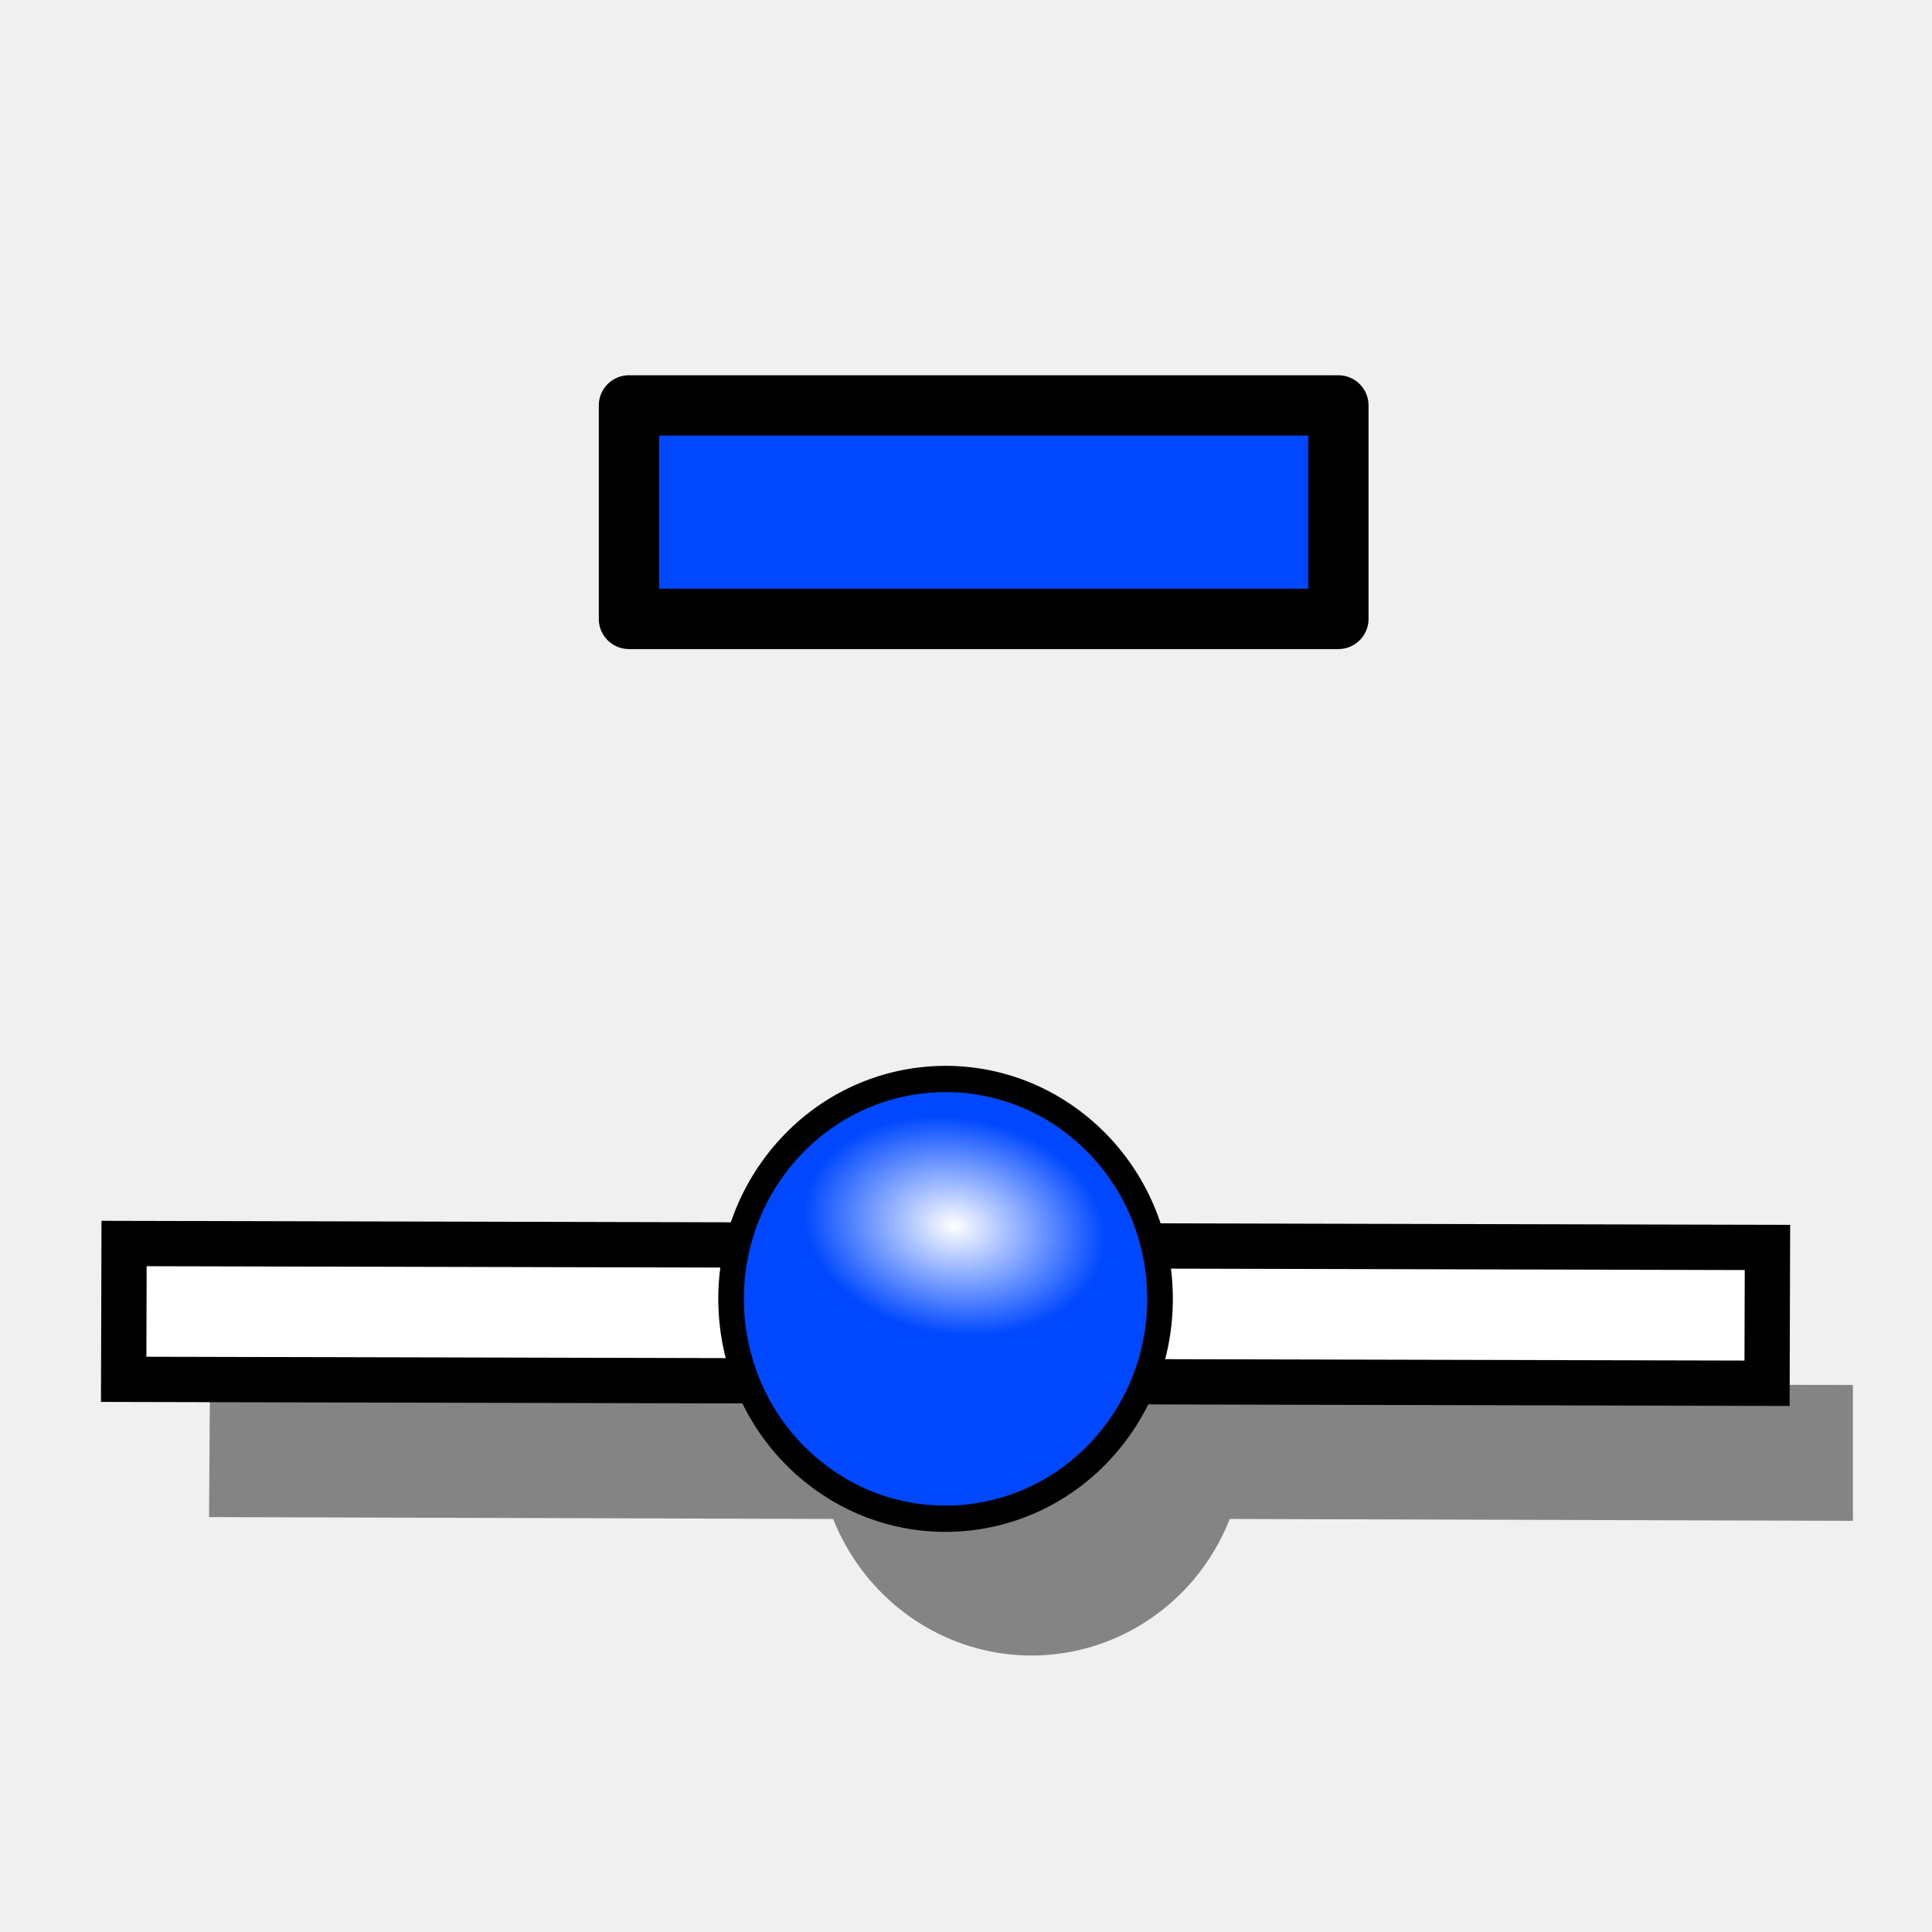
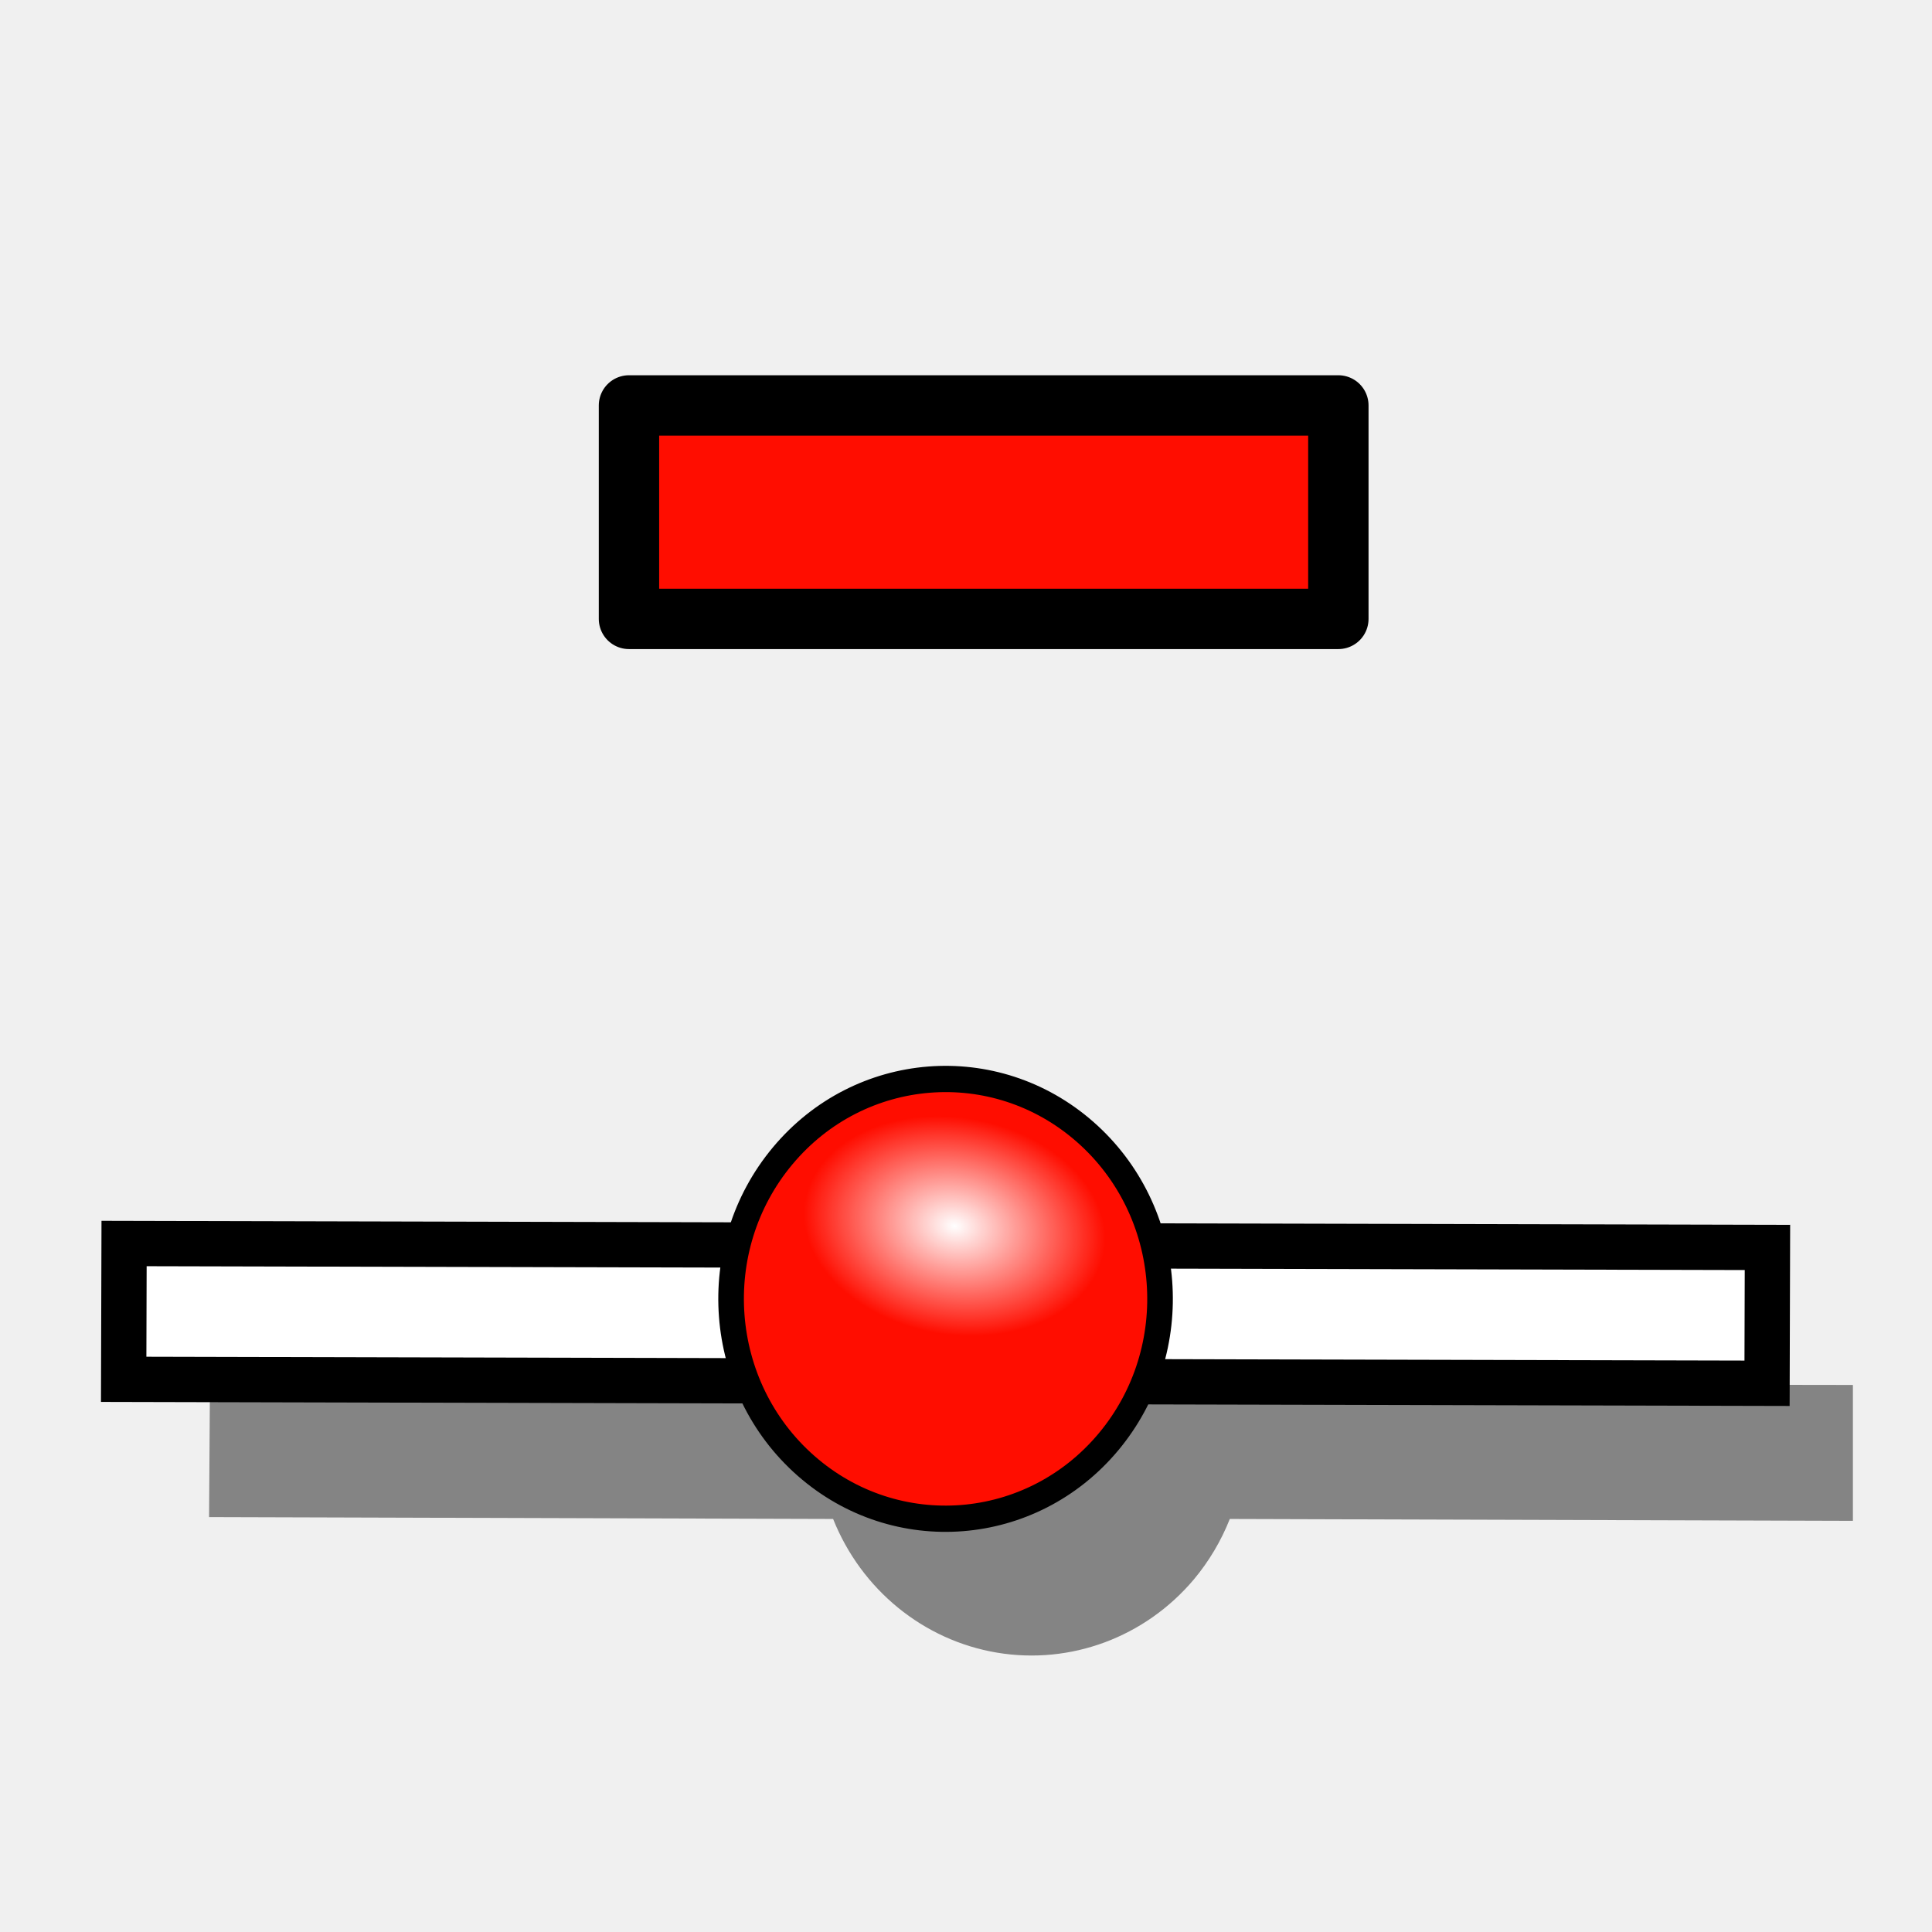
<svg xmlns="http://www.w3.org/2000/svg" xmlns:xlink="http://www.w3.org/1999/xlink" width="64px" height="64px" id="svg3612" version="1.1">
  <defs id="defs3614">
    <linearGradient id="linearGradient3144-6">
      <stop id="stop3146-9" style="stop-color:#ffffff;stop-opacity:1" offset="0" />
      <stop id="stop3148-2" style="stop-color:#ffffff;stop-opacity:0" offset="1" />
    </linearGradient>
    <linearGradient id="linearGradient3701">
      <stop id="stop3703" style="stop-color:#ffffff;stop-opacity:1" offset="0" />
      <stop id="stop3705" style="stop-color:#ffffff;stop-opacity:0" offset="1" />
    </linearGradient>
    <radialGradient xlink:href="#linearGradient3144-6" id="radialGradient3688" gradientUnits="userSpaceOnUse" gradientTransform="matrix(1,0,0,0.6985294,0,202.8286)" cx="225.264" cy="672.797" fx="225.264" fy="672.797" r="34.345" />
    <linearGradient id="linearGradient3708">
      <stop id="stop3710" style="stop-color:#ffffff;stop-opacity:1" offset="0" />
      <stop id="stop3712" style="stop-color:#ffffff;stop-opacity:0" offset="1" />
    </linearGradient>
    <linearGradient id="linearGradient3864-0-0">
      <stop id="stop3866-5-7" offset="0" style="stop-color:#0619c0;stop-opacity:1;" />
      <stop id="stop3868-7-6" offset="1" style="stop-color:#379cfb;stop-opacity:1;" />
    </linearGradient>
    <linearGradient id="linearGradient3377">
      <stop id="stop3379" offset="0" style="stop-color:#ffaa00;stop-opacity:1;" />
      <stop id="stop3381" offset="1" style="stop-color:#faff2b;stop-opacity:1;" />
    </linearGradient>
    <linearGradient id="linearGradient3864-0">
      <stop id="stop3866-5" offset="0" style="stop-color:#0619c0;stop-opacity:1;" />
      <stop id="stop3868-7" offset="1" style="stop-color:#379cfb;stop-opacity:1;" />
    </linearGradient>
    <linearGradient id="linearGradient5048">
      <stop style="stop-color:black;stop-opacity:0;" offset="0" id="stop5050" />
      <stop id="stop5056" offset="0.5" style="stop-color:black;stop-opacity:1;" />
      <stop style="stop-color:black;stop-opacity:0;" offset="1" id="stop5052" />
    </linearGradient>
    <linearGradient id="linearGradient3841-0-3">
      <stop id="stop3843-1-3" offset="0" style="stop-color:#0619c0;stop-opacity:1;" />
      <stop id="stop3845-0-8" offset="1" style="stop-color:#379cfb;stop-opacity:1;" />
    </linearGradient>
    <radialGradient gradientUnits="userSpaceOnUse" fy="114.568" fx="20.892" r="5.256" cy="114.568" cx="20.892" id="aigrd2">
      <stop id="stop15566" style="stop-color:#F0F0F0" offset="0" />
      <stop id="stop15568" style="stop-color:#9a9a9a;stop-opacity:1;" offset="1" />
    </radialGradient>
    <radialGradient gradientUnits="userSpaceOnUse" fy="64.568" fx="20.892" r="5.257" cy="64.568" cx="20.892" id="aigrd3">
      <stop id="stop15573" style="stop-color:#F0F0F0" offset="0" />
      <stop id="stop15575" style="stop-color:#9a9a9a;stop-opacity:1;" offset="1" />
    </radialGradient>
    <linearGradient id="linearGradient15662">
      <stop style="stop-color:#ffffff;stop-opacity:1;" offset="0" id="stop15664" />
      <stop style="stop-color:#f8f8f8;stop-opacity:1;" offset="1" id="stop15666" />
    </linearGradient>
    <radialGradient r="86.708" fy="35.737" fx="33.967" cy="35.737" cx="33.967" gradientTransform="matrix(0.960493,0,0,1.041132,-52.14425,-702.3316)" gradientUnits="userSpaceOnUse" id="radialGradient4452" xlink:href="#linearGradient259" />
    <linearGradient id="linearGradient259">
      <stop style="stop-color:#fafafa;stop-opacity:1;" offset="0" id="stop260" />
      <stop style="stop-color:#bbbbbb;stop-opacity:1;" offset="1" id="stop261" />
    </linearGradient>
    <radialGradient r="37.752" fy="3.756" fx="8.824" cy="3.756" cx="8.824" gradientTransform="matrix(0.968273,0,0,1.032767,-48.7907,-701.6851)" gradientUnits="userSpaceOnUse" id="radialGradient4454" xlink:href="#linearGradient269" />
    <linearGradient id="linearGradient269">
      <stop style="stop-color:#a3a3a3;stop-opacity:1;" offset="0" id="stop270" />
      <stop style="stop-color:#4c4c4c;stop-opacity:1;" offset="1" id="stop271" />
    </linearGradient>
    <linearGradient id="linearGradient4095">
      <stop style="stop-color:#005bff;stop-opacity:1;" offset="0" id="stop4097" />
      <stop style="stop-color:#c1e3f7;stop-opacity:1;" offset="1" id="stop4099" />
    </linearGradient>
    <linearGradient xlink:href="#linearGradient4247" id="linearGradient4253" x1="394.158" y1="185.13" x2="434.739" y2="140.227" gradientUnits="userSpaceOnUse" gradientTransform="matrix(0.9423183,0,0,0.9423183,23.72755,8.826254)" />
    <linearGradient id="linearGradient4247">
      <stop style="stop-color:#2e8207;stop-opacity:1;" offset="0" id="stop4249" />
      <stop style="stop-color:#52ff00;stop-opacity:1;" offset="1" id="stop4251" />
    </linearGradient>
    <radialGradient xlink:href="#linearGradient3144-8" id="radialGradient4317" gradientUnits="userSpaceOnUse" gradientTransform="matrix(1,0,0,0.6985294,0,202.8286)" cx="225.264" cy="672.797" fx="225.264" fy="672.797" r="34.345" />
    <linearGradient id="linearGradient3144-8">
      <stop id="stop3146-96" style="stop-color:#ffffff;stop-opacity:1" offset="0" />
      <stop id="stop3148-4" style="stop-color:#ffffff;stop-opacity:0" offset="1" />
    </linearGradient>
    <radialGradient xlink:href="#linearGradient3144-8-4" id="radialGradient4339" gradientUnits="userSpaceOnUse" gradientTransform="matrix(1,0,0,0.6985294,0,202.8286)" cx="225.264" cy="672.797" fx="225.264" fy="672.797" r="34.345" />
    <linearGradient id="linearGradient3144-8-4">
      <stop id="stop3146-96-8" style="stop-color:#ffffff;stop-opacity:1" offset="0" />
      <stop id="stop3148-4-0" style="stop-color:#ffffff;stop-opacity:0" offset="1" />
    </linearGradient>
  </defs>
  <g id="layer1">
    <g transform="translate(-192.1463,-132.8734)" id="g5208">
      <path style="opacity:0.45;fill:#000000;fill-opacity:1;fill-rule:nonzero;stroke:none;stroke-width:0.87;marker:none;visibility:visible;display:inline;overflow:visible;enable-background:accumulate" d="m 225.872,173.189 a 7.105,7.284 0 0 0 -4.97,2.532 7.105,7.284 0 0 0 -1.494,2.938 l -20.306,-0.031 -0.03,4.501 20.672,0.062 a 7.105,7.284 0 0 0 11.952,2.001 7.105,7.284 0 0 0 1.189,-2.001 l 20.641,0.062 0,-4.501 -20.337,-0.031 a 7.105,7.284 0 0 0 -7.317,-5.533 z" id="path4353" />
-       <rect style="color:#000000;fill:#0048ff;fill-opacity:1;fill-rule:evenodd;stroke:#000000;stroke-width:2;stroke-linecap:butt;stroke-linejoin:round;stroke-miterlimit:4;stroke-opacity:1;stroke-dasharray:none;stroke-dashoffset:0;marker:none;visibility:visible;display:inline;overflow:visible;enable-background:accumulate" id="rect3558-8-3" width="7.071" height="23.499" x="-153.375" y="212.982" transform="matrix(0,-1,1,0,0,0)" />
+       <rect style="color:#000000;fill:#ff0d00;fill-opacity:1;fill-rule:evenodd;stroke:#000000;stroke-width:2;stroke-linecap:butt;stroke-linejoin:round;stroke-miterlimit:4;stroke-opacity:1;stroke-dasharray:none;stroke-dashoffset:0;marker:none;visibility:visible;display:inline;overflow:visible;enable-background:accumulate" id="rect3558-8-3" width="7.071" height="23.499" x="-153.375" y="212.982" transform="matrix(0,-1,1,0,0,0)" />
      <rect style="fill:#ffffff;fill-opacity:1;fill-rule:nonzero;stroke:#000000;stroke-width:1.5;stroke-linecap:butt;stroke-linejoin:miter;stroke-miterlimit:4;stroke-opacity:1;stroke-dasharray:none;stroke-dashoffset:0;marker:none;visibility:visible;display:inline;overflow:visible;enable-background:accumulate" id="rect4329" transform="matrix(-0.00290364,0.9999958,-0.9999971,-0.00239945,0,0)" y="-251.2" x="173.595" height="54.439" width="4.499" />
      <g id="g4331" transform="matrix(0.975552,0.01534763,-0.01497021,1.000147,91.5646,-51.63812)">
        <g transform="matrix(-0.1153544,-0.09575809,0.09575809,-0.1153544,98.66778,319.8369)" id="g4333">
-           <path d="m 245.714,655.219 a 48.571,48.571 0 1 1 -97.143,0 48.571,48.571 0 1 1 97.143,0 z" id="path4335" style="fill:#0048ff;fill-opacity:1;stroke:#000000;stroke-width:5.8;stroke-miterlimit:4;stroke-opacity:1;stroke-dasharray:none" />
+           <path d="m 245.714,655.219 a 48.571,48.571 0 1 1 -97.143,0 48.571,48.571 0 1 1 97.143,0 z" id="path4335" style="fill:#ff0d00;fill-opacity:1;stroke:#000000;stroke-width:5.8;stroke-miterlimit:4;stroke-opacity:1;stroke-dasharray:none" />
          <path d="m 259.609,672.797 a 34.345,23.991 0 1 1 -68.69,0 34.345,23.991 0 1 1 68.69,0 z" transform="matrix(0.8513023,-0.5246754,0.5246754,0.8513023,-338.6969,214.1933)" id="path4337" style="fill:url(#radialGradient4339);fill-opacity:1;stroke:none" />
        </g>
      </g>
    </g>
  </g>
</svg>
